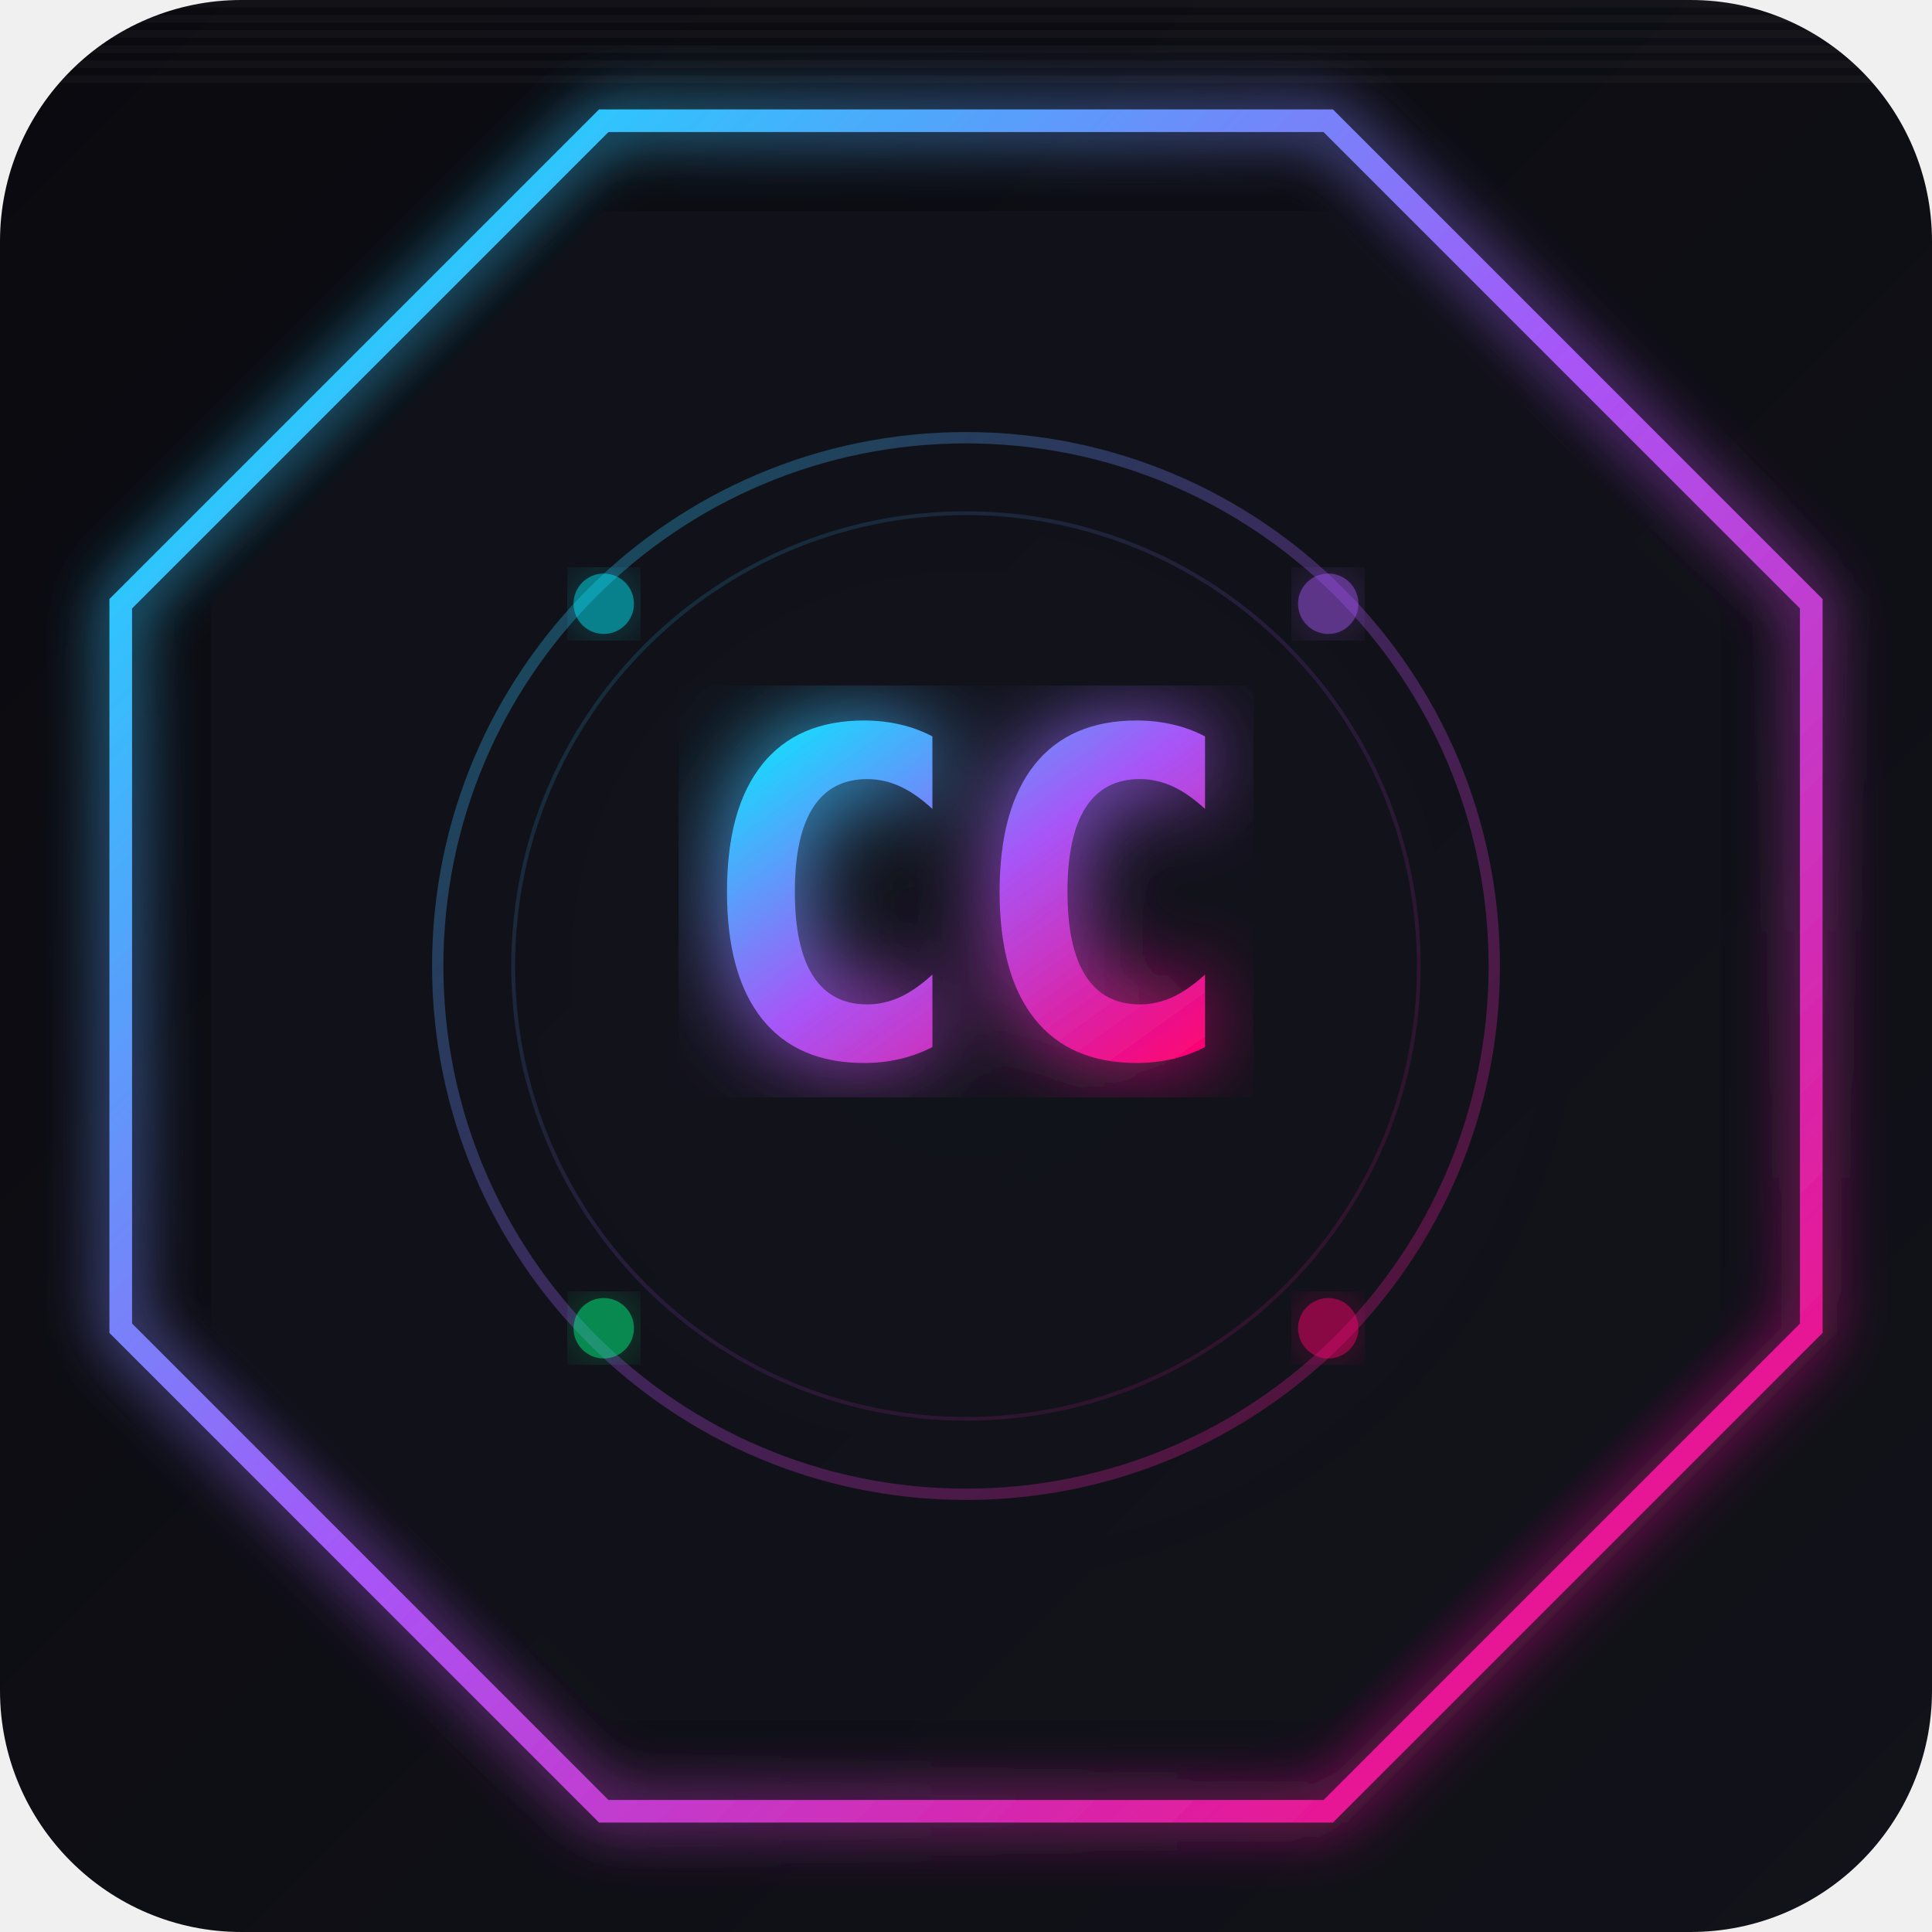
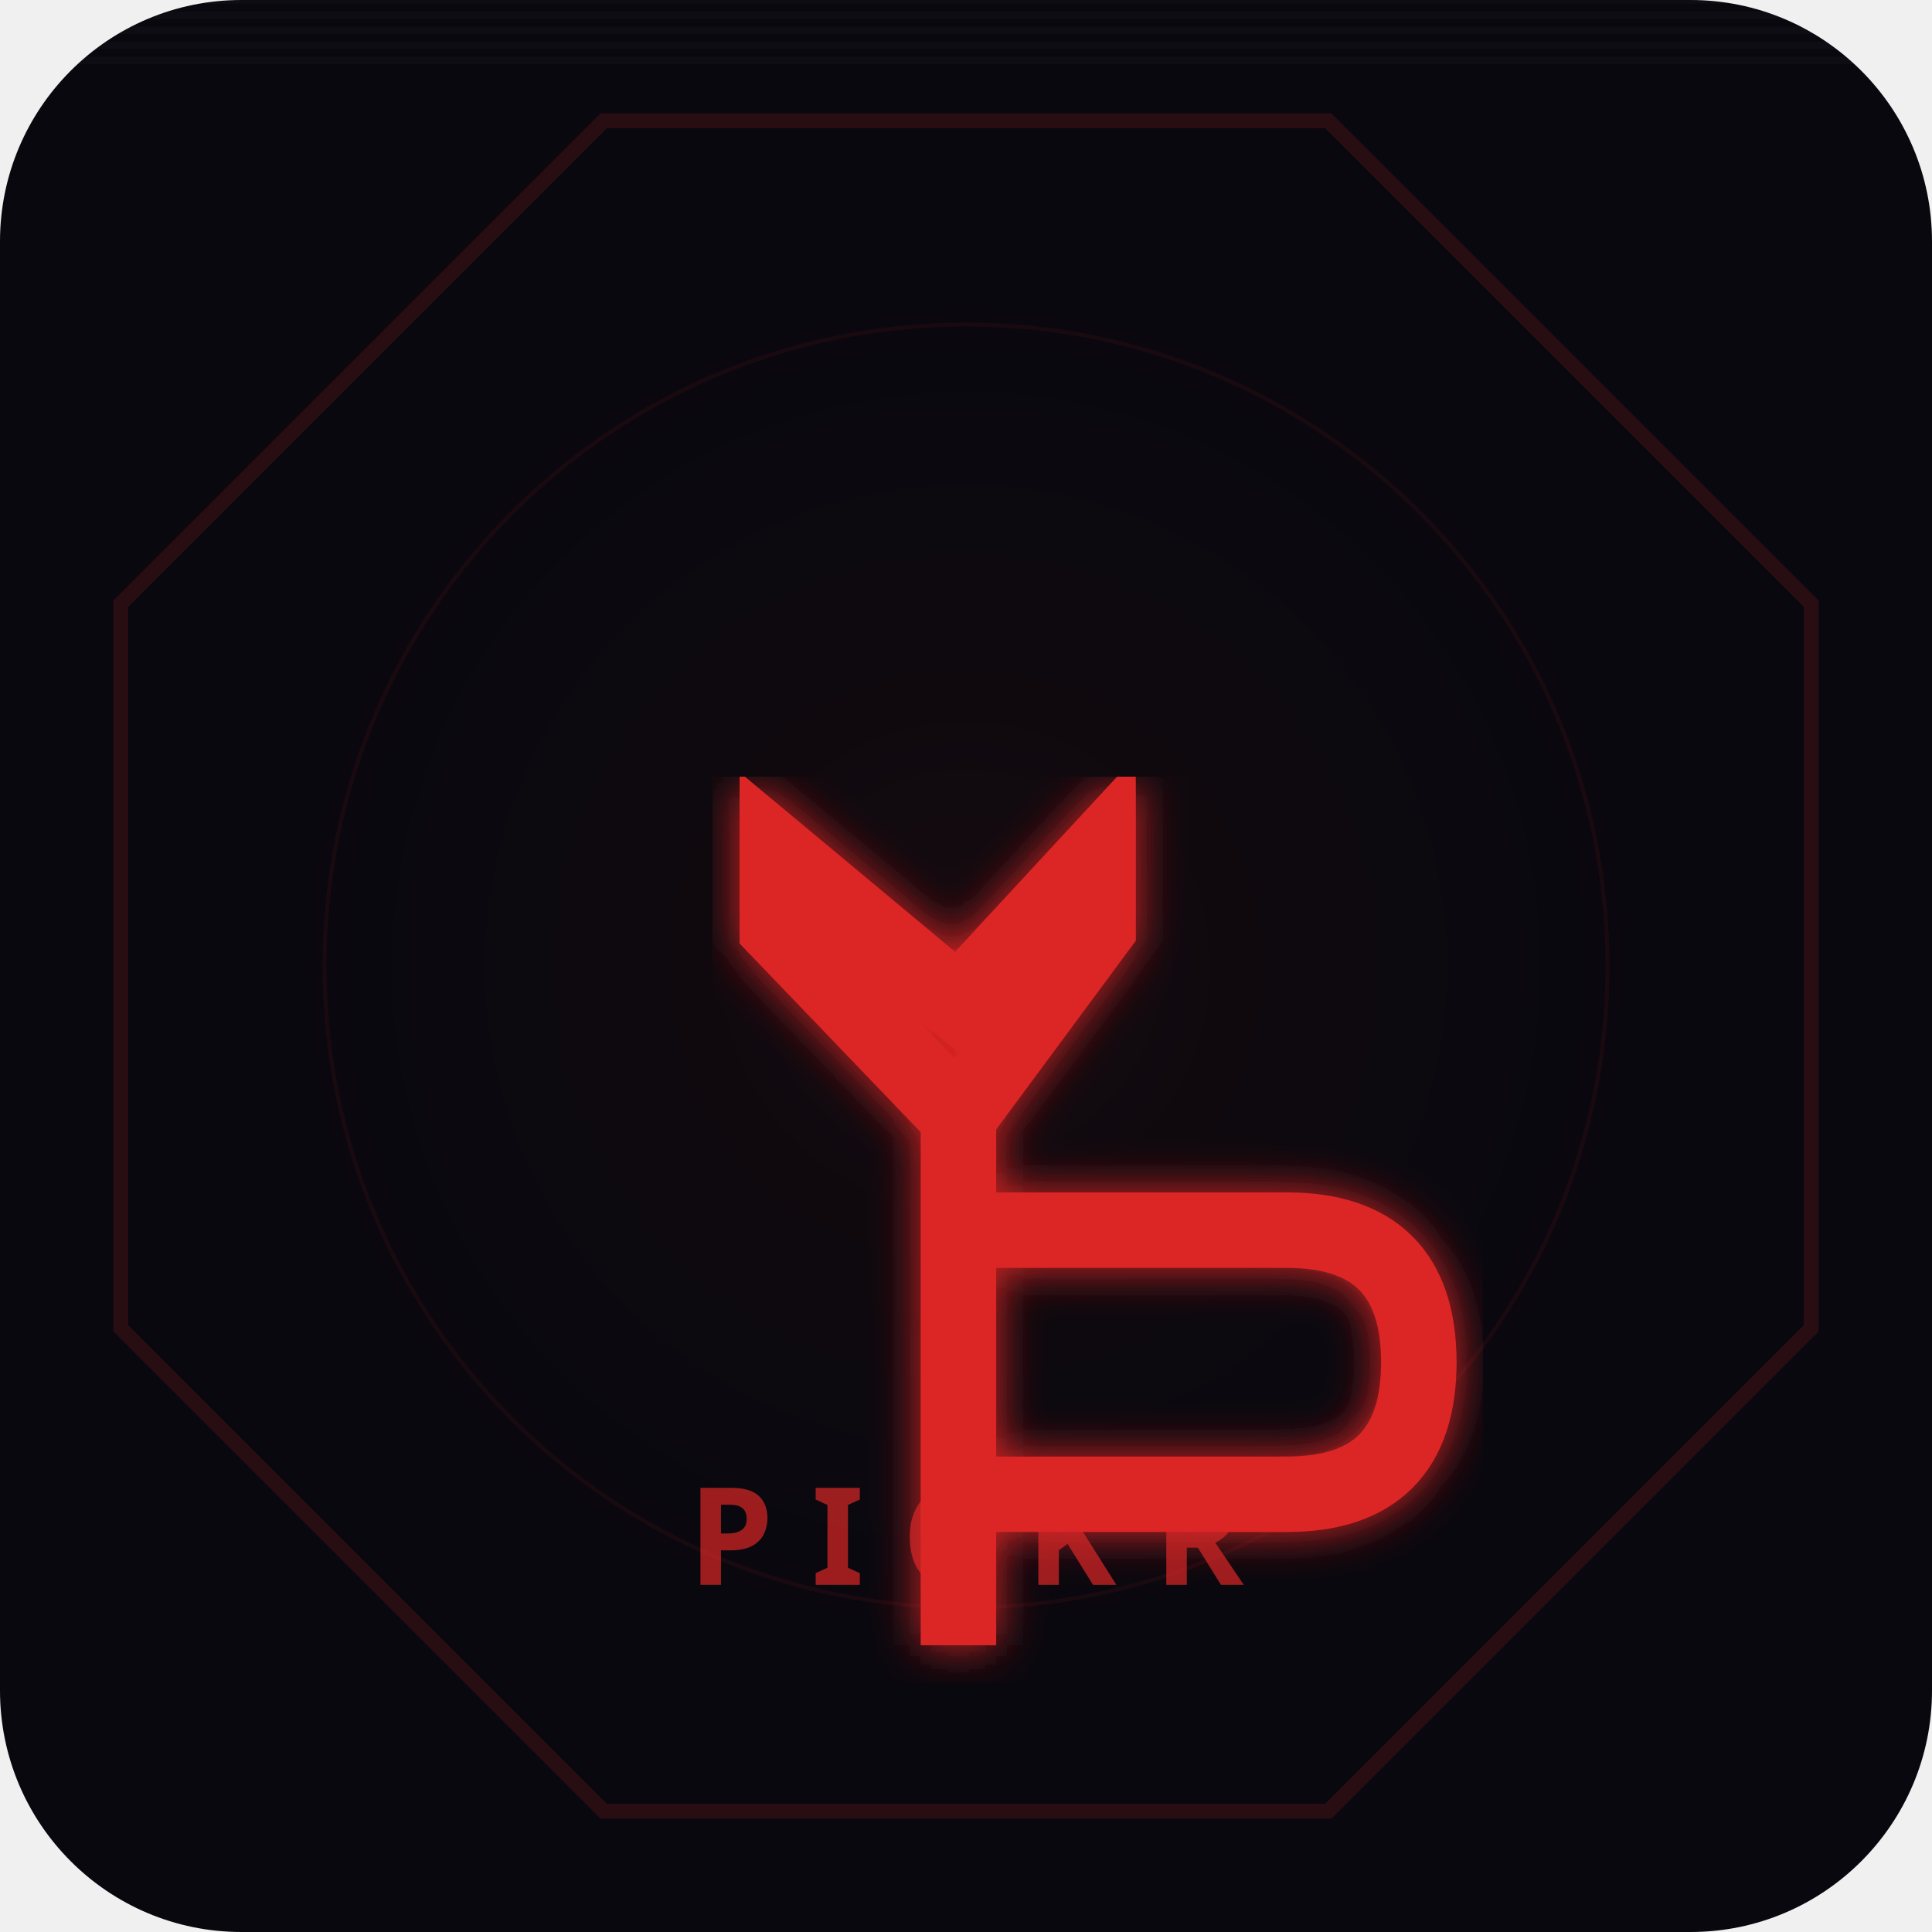
<svg xmlns="http://www.w3.org/2000/svg" viewBox="0 0 512 512" width="512" height="512">
  <defs>
    <filter id="glow">
-       <feGaussianBlur stdDeviation="8" result="blur" />
+       <feGaussianBlur stdDeviation="6" result="blur" />
      <feMerge>
        <feMergeNode in="blur" />
        <feMergeNode in="SourceGraphic" />
      </feMerge>
    </filter>
    <filter id="glowStrong">
-       <feGaussianBlur stdDeviation="12" result="blur" />
+       <feGaussianBlur stdDeviation="10" result="blur" />
      <feMerge>
        <feMergeNode in="blur" />
        <feMergeNode in="SourceGraphic" />
      </feMerge>
    </filter>
-     <linearGradient id="grad" x1="0%" y1="0%" x2="100%" y2="100%">
-       <stop offset="0%" stop-color="#00F0FF" />
-       <stop offset="50%" stop-color="#A855F7" />
-       <stop offset="100%" stop-color="#FF006E" />
-     </linearGradient>
-     <linearGradient id="bgGrad" x1="0%" y1="0%" x2="100%" y2="100%">
-       <stop offset="0%" stop-color="#0A0A0F" />
-       <stop offset="100%" stop-color="#12121A" />
-     </linearGradient>
-     <radialGradient id="radGlow" cx="50%" cy="50%" r="50%">
-       <stop offset="0%" stop-color="#00F0FF" stop-opacity="0.08" />
-       <stop offset="100%" stop-color="#0A0A0F" stop-opacity="0" />
+     <radialGradient id="bgGrad" cx="50%" cy="50%" r="50%">
+       <stop offset="0%" stop-color="#DC2626" stop-opacity="0.06" />
+       <stop offset="100%" stop-color="#08080E" stop-opacity="0" />
    </radialGradient>
  </defs>
+   <rect width="512" height="512" rx="64" fill="#08080E" />
  <rect width="512" height="512" rx="64" fill="url(#bgGrad)" />
-   <rect width="512" height="512" rx="64" fill="url(#radGlow)" />
-   <polygon points="160,32 352,32 480,160 480,352 352,480 160,480 32,352 32,160" fill="none" stroke="url(#grad)" stroke-width="6" filter="url(#glow)" />
-   <polygon points="160,56 352,56 456,160 456,352 352,456 160,456 56,352 56,160" fill="#12121A" opacity="0.9" />
-   <circle cx="256" cy="256" r="140" fill="none" stroke="url(#grad)" stroke-width="3" opacity="0.3" />
-   <circle cx="256" cy="256" r="120" fill="none" stroke="url(#grad)" stroke-width="1" opacity="0.15" />
-   <text x="256" y="280" text-anchor="middle" font-family="'JetBrains Mono','Fira Code',monospace" font-size="120" font-weight="800" fill="url(#grad)" filter="url(#glowStrong)">CC</text>
-   <circle cx="160" cy="160" r="8" fill="#00F0FF" opacity="0.5" filter="url(#glow)" />
-   <circle cx="352" cy="160" r="8" fill="#A855F7" opacity="0.5" filter="url(#glow)" />
-   <circle cx="352" cy="352" r="8" fill="#FF006E" opacity="0.5" filter="url(#glow)" />
-   <circle cx="160" cy="352" r="8" fill="#00FF88" opacity="0.5" filter="url(#glow)" />
-   <g opacity="0.03">
-     <rect x="0" y="0" width="512" height="2" fill="white" />
-     <rect x="0" y="4" width="512" height="2" fill="white" />
-     <rect x="0" y="8" width="512" height="2" fill="white" />
-     <rect x="0" y="12" width="512" height="2" fill="white" />
-     <rect x="0" y="16" width="512" height="2" fill="white" />
-     <rect x="0" y="20" width="512" height="2" fill="white" />
+   <polygon points="160,32 352,32 480,160 480,352 352,480 160,480 32,352 32,160" fill="none" stroke="#DC2626" stroke-width="4" opacity="0.15" />
+   <circle cx="256" cy="256" r="170" fill="none" stroke="#DC2626" stroke-width="1" opacity="0.08" />
+   <g transform="translate(256,256)" filter="url(#glow)">
+     <path d="       M -2 170       L -2 40       L -50 -10       L -50 -30       L -2 10       L 35 -30       L 35 -10       L -2 40       L -2 70       L 85 70       Q 120 70 120 105       Q 120 140 85 140       L -2 140     " fill="none" stroke="#DC2626" stroke-width="20" stroke-linecap="square" stroke-linejoin="miter" />
+   </g>
+   <text x="256" y="420" text-anchor="middle" font-family="'Space Grotesk','system-ui',sans-serif" font-size="36" font-weight="700" letter-spacing="10" fill="#DC2626" opacity="0.7">PICKR</text>
+   <g opacity="0.02">
+     <line x1="0" y1="0" x2="512" y2="0" stroke="white" stroke-width="2" />
+     <line x1="0" y1="4" x2="512" y2="4" stroke="white" stroke-width="2" />
+     <line x1="0" y1="8" x2="512" y2="8" stroke="white" stroke-width="2" />
+     <line x1="0" y1="12" x2="512" y2="12" stroke="white" stroke-width="2" />
+     <line x1="0" y1="16" x2="512" y2="16" stroke="white" stroke-width="2" />
  </g>
</svg>
